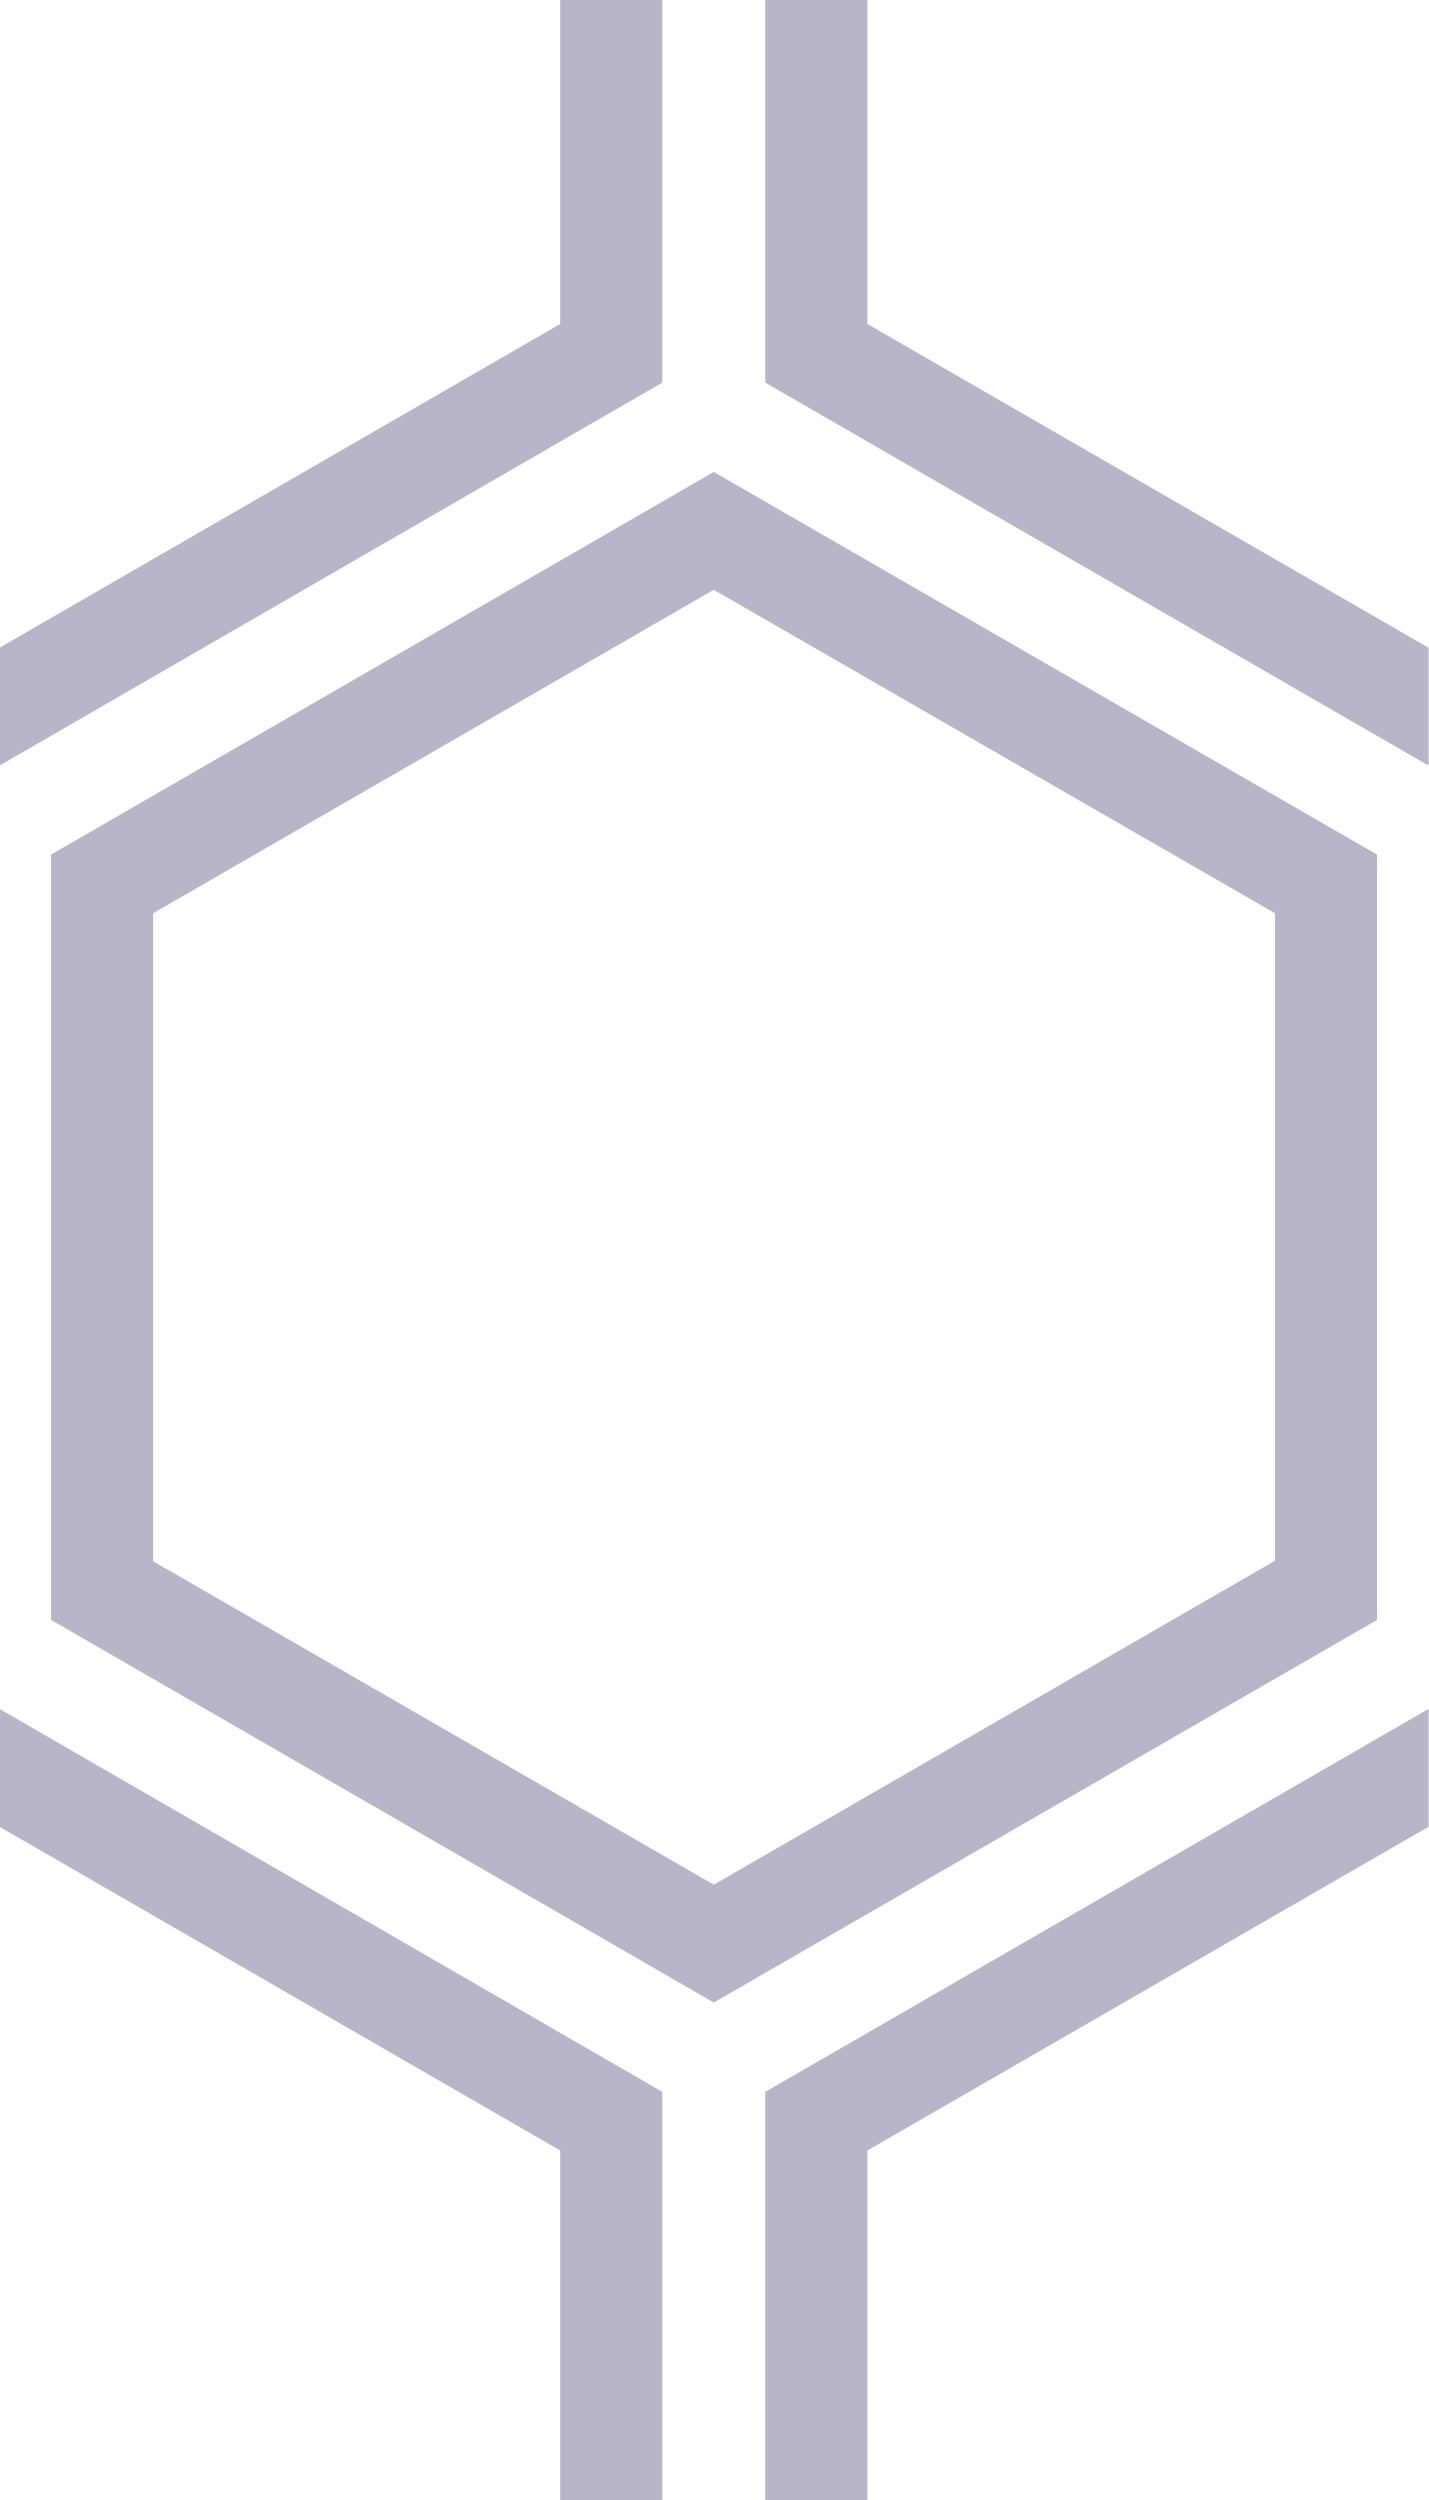
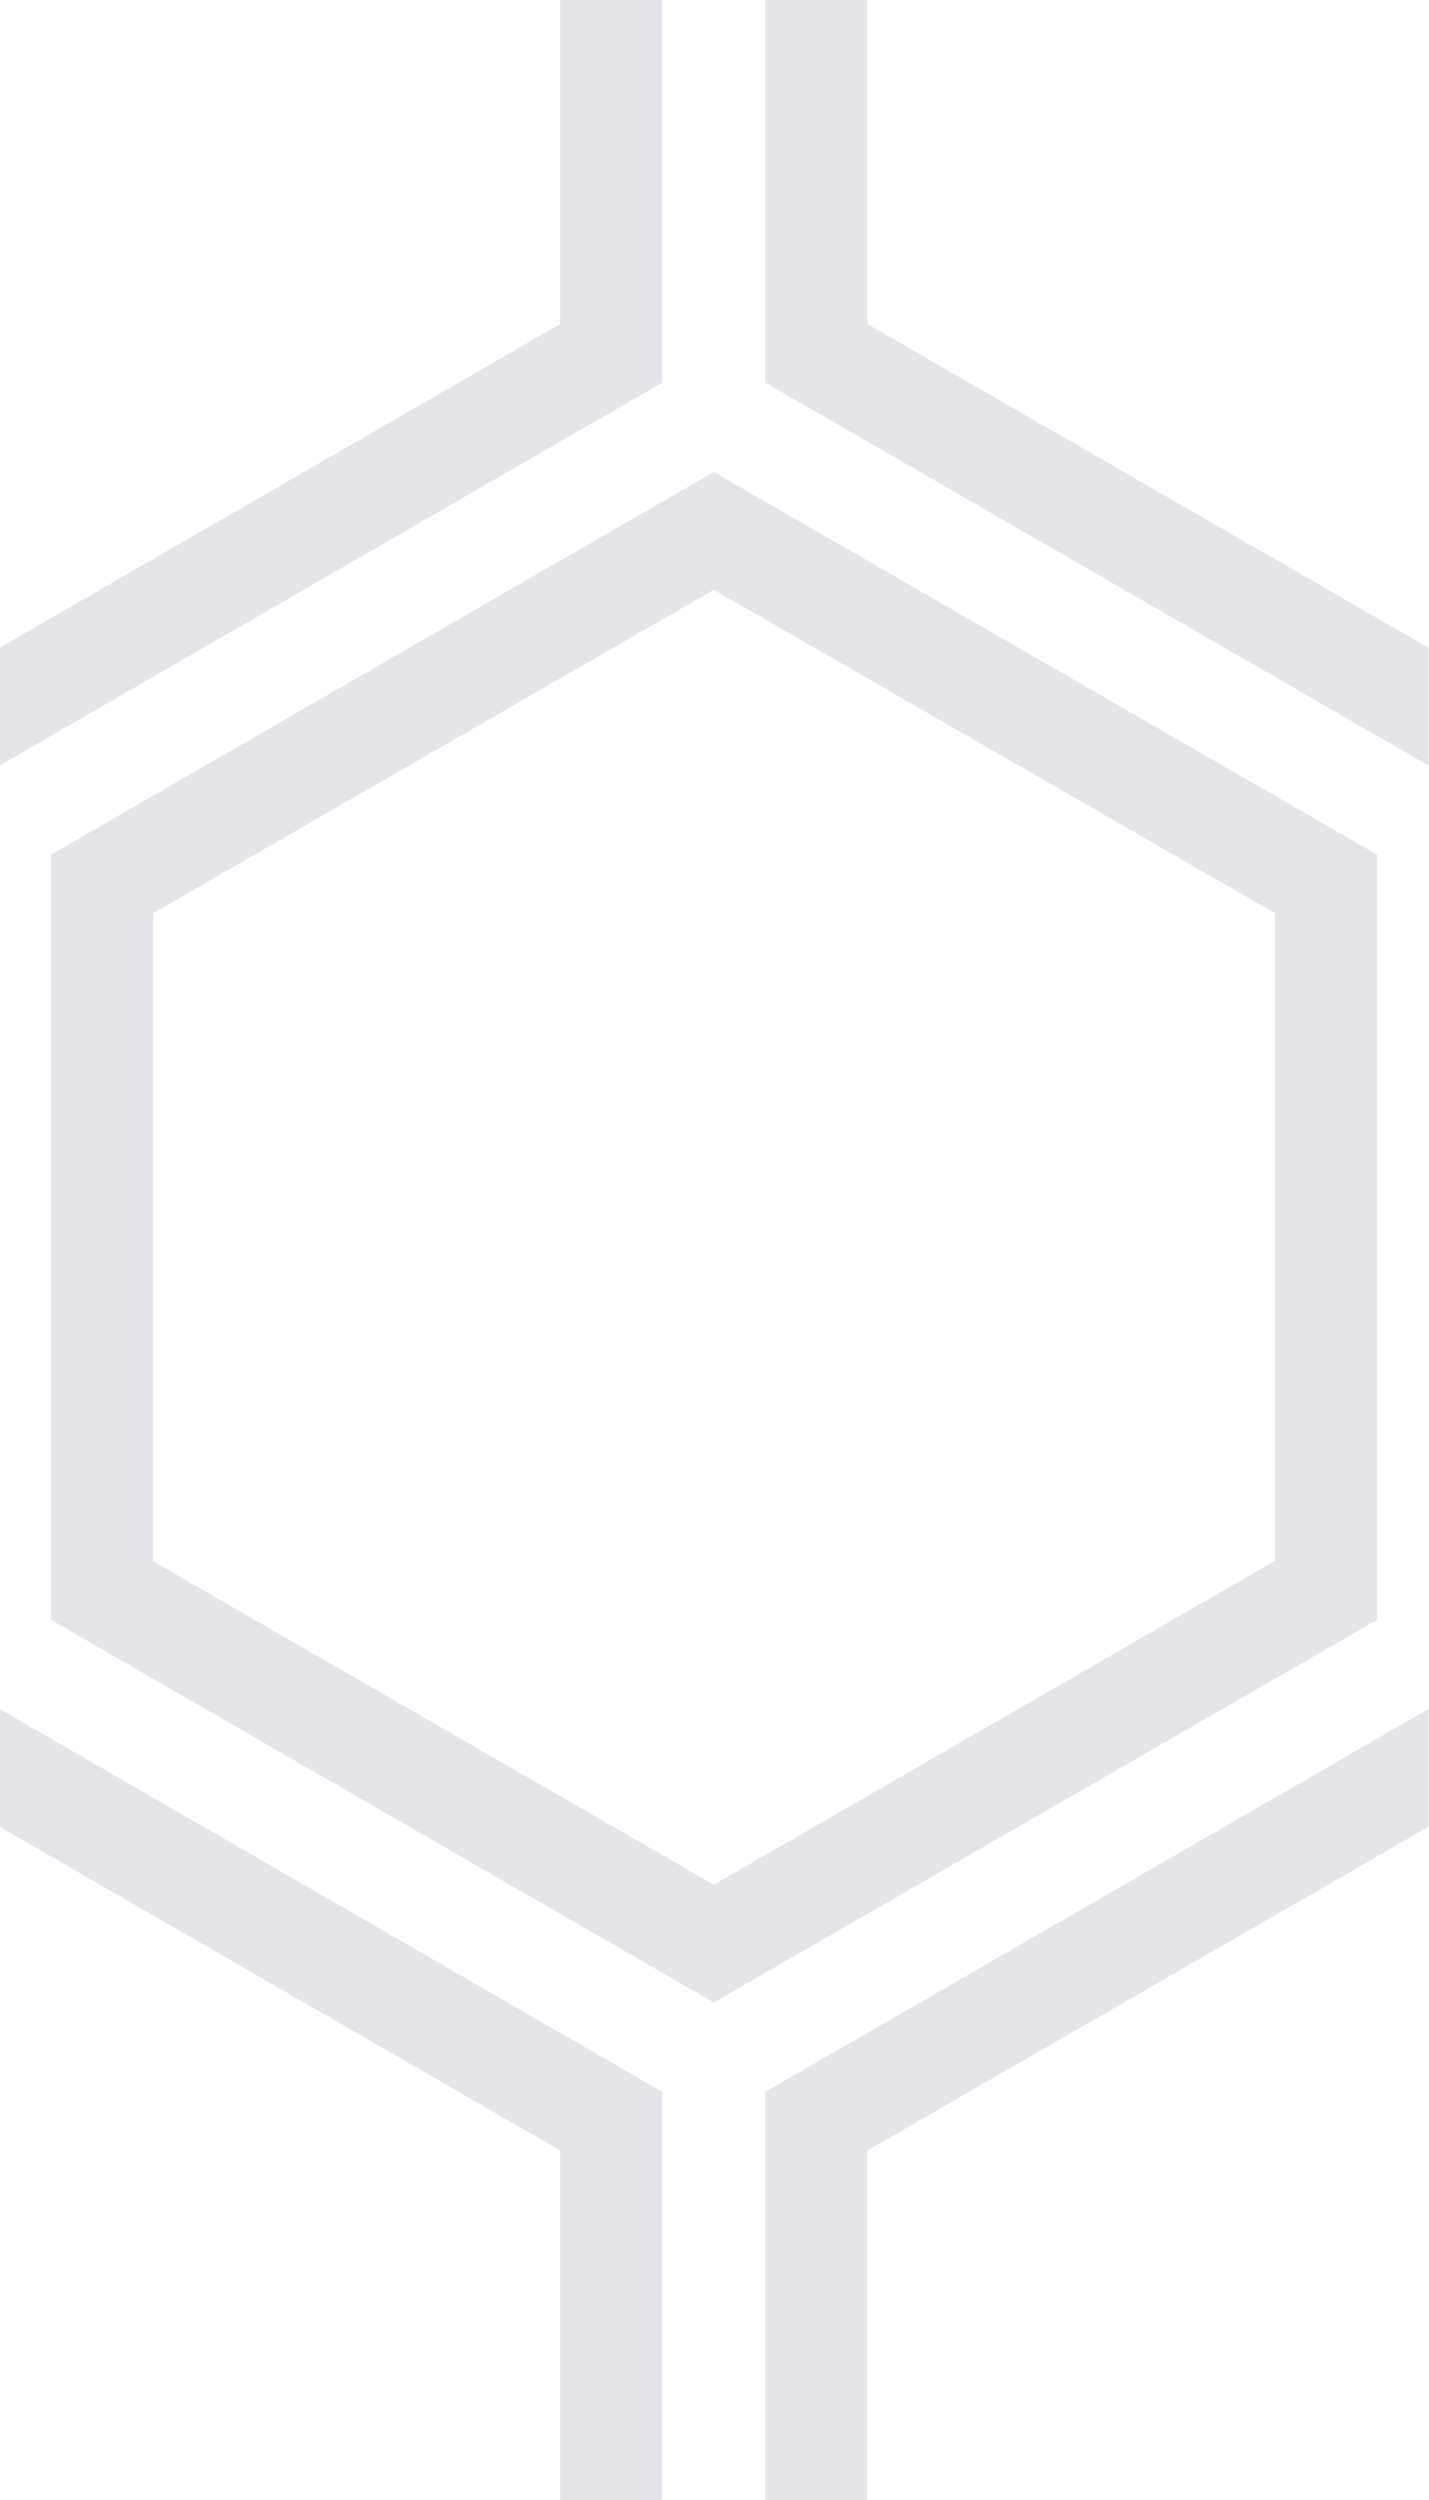
<svg xmlns="http://www.w3.org/2000/svg" width="28" height="49">
-   <path fill="#342C66" fill-opacity=".35" fill-rule="nonzero" d="M13.99 9.25l13 7.5v15l-13 7.5L1 31.75v-15l12.99-7.5zM3 17.9v12.7l10.99 6.34 11-6.35V17.9l-11-6.34L3 17.9zM0 15l12.98-7.5V0h-2v6.35L0 12.69v2.3zm0 18.5L12.98 41v8h-2v-6.85L0 35.81v-2.3zM15 0v7.5L27.99 15H28v-2.31h-.01L17 6.35V0h-2zm0 49v-8l12.99-7.5H28v2.31h-.01L17 42.15V49h-2z" />
+   <path fill="#342C66" fill-opacity=".125" fill-rule="nonzero" d="M13.99 9.25l13 7.5v15l-13 7.5L1 31.75v-15l12.99-7.5zM3 17.9v12.7l10.99 6.34 11-6.35V17.9l-11-6.34L3 17.9zM0 15l12.98-7.5V0h-2v6.35L0 12.69v2.3zm0 18.5L12.98 41v8h-2v-6.85L0 35.81v-2.3zM15 0v7.5L27.99 15H28v-2.31h-.01L17 6.35V0h-2zm0 49v-8l12.99-7.5H28v2.31h-.01L17 42.15V49h-2z" />
</svg>
